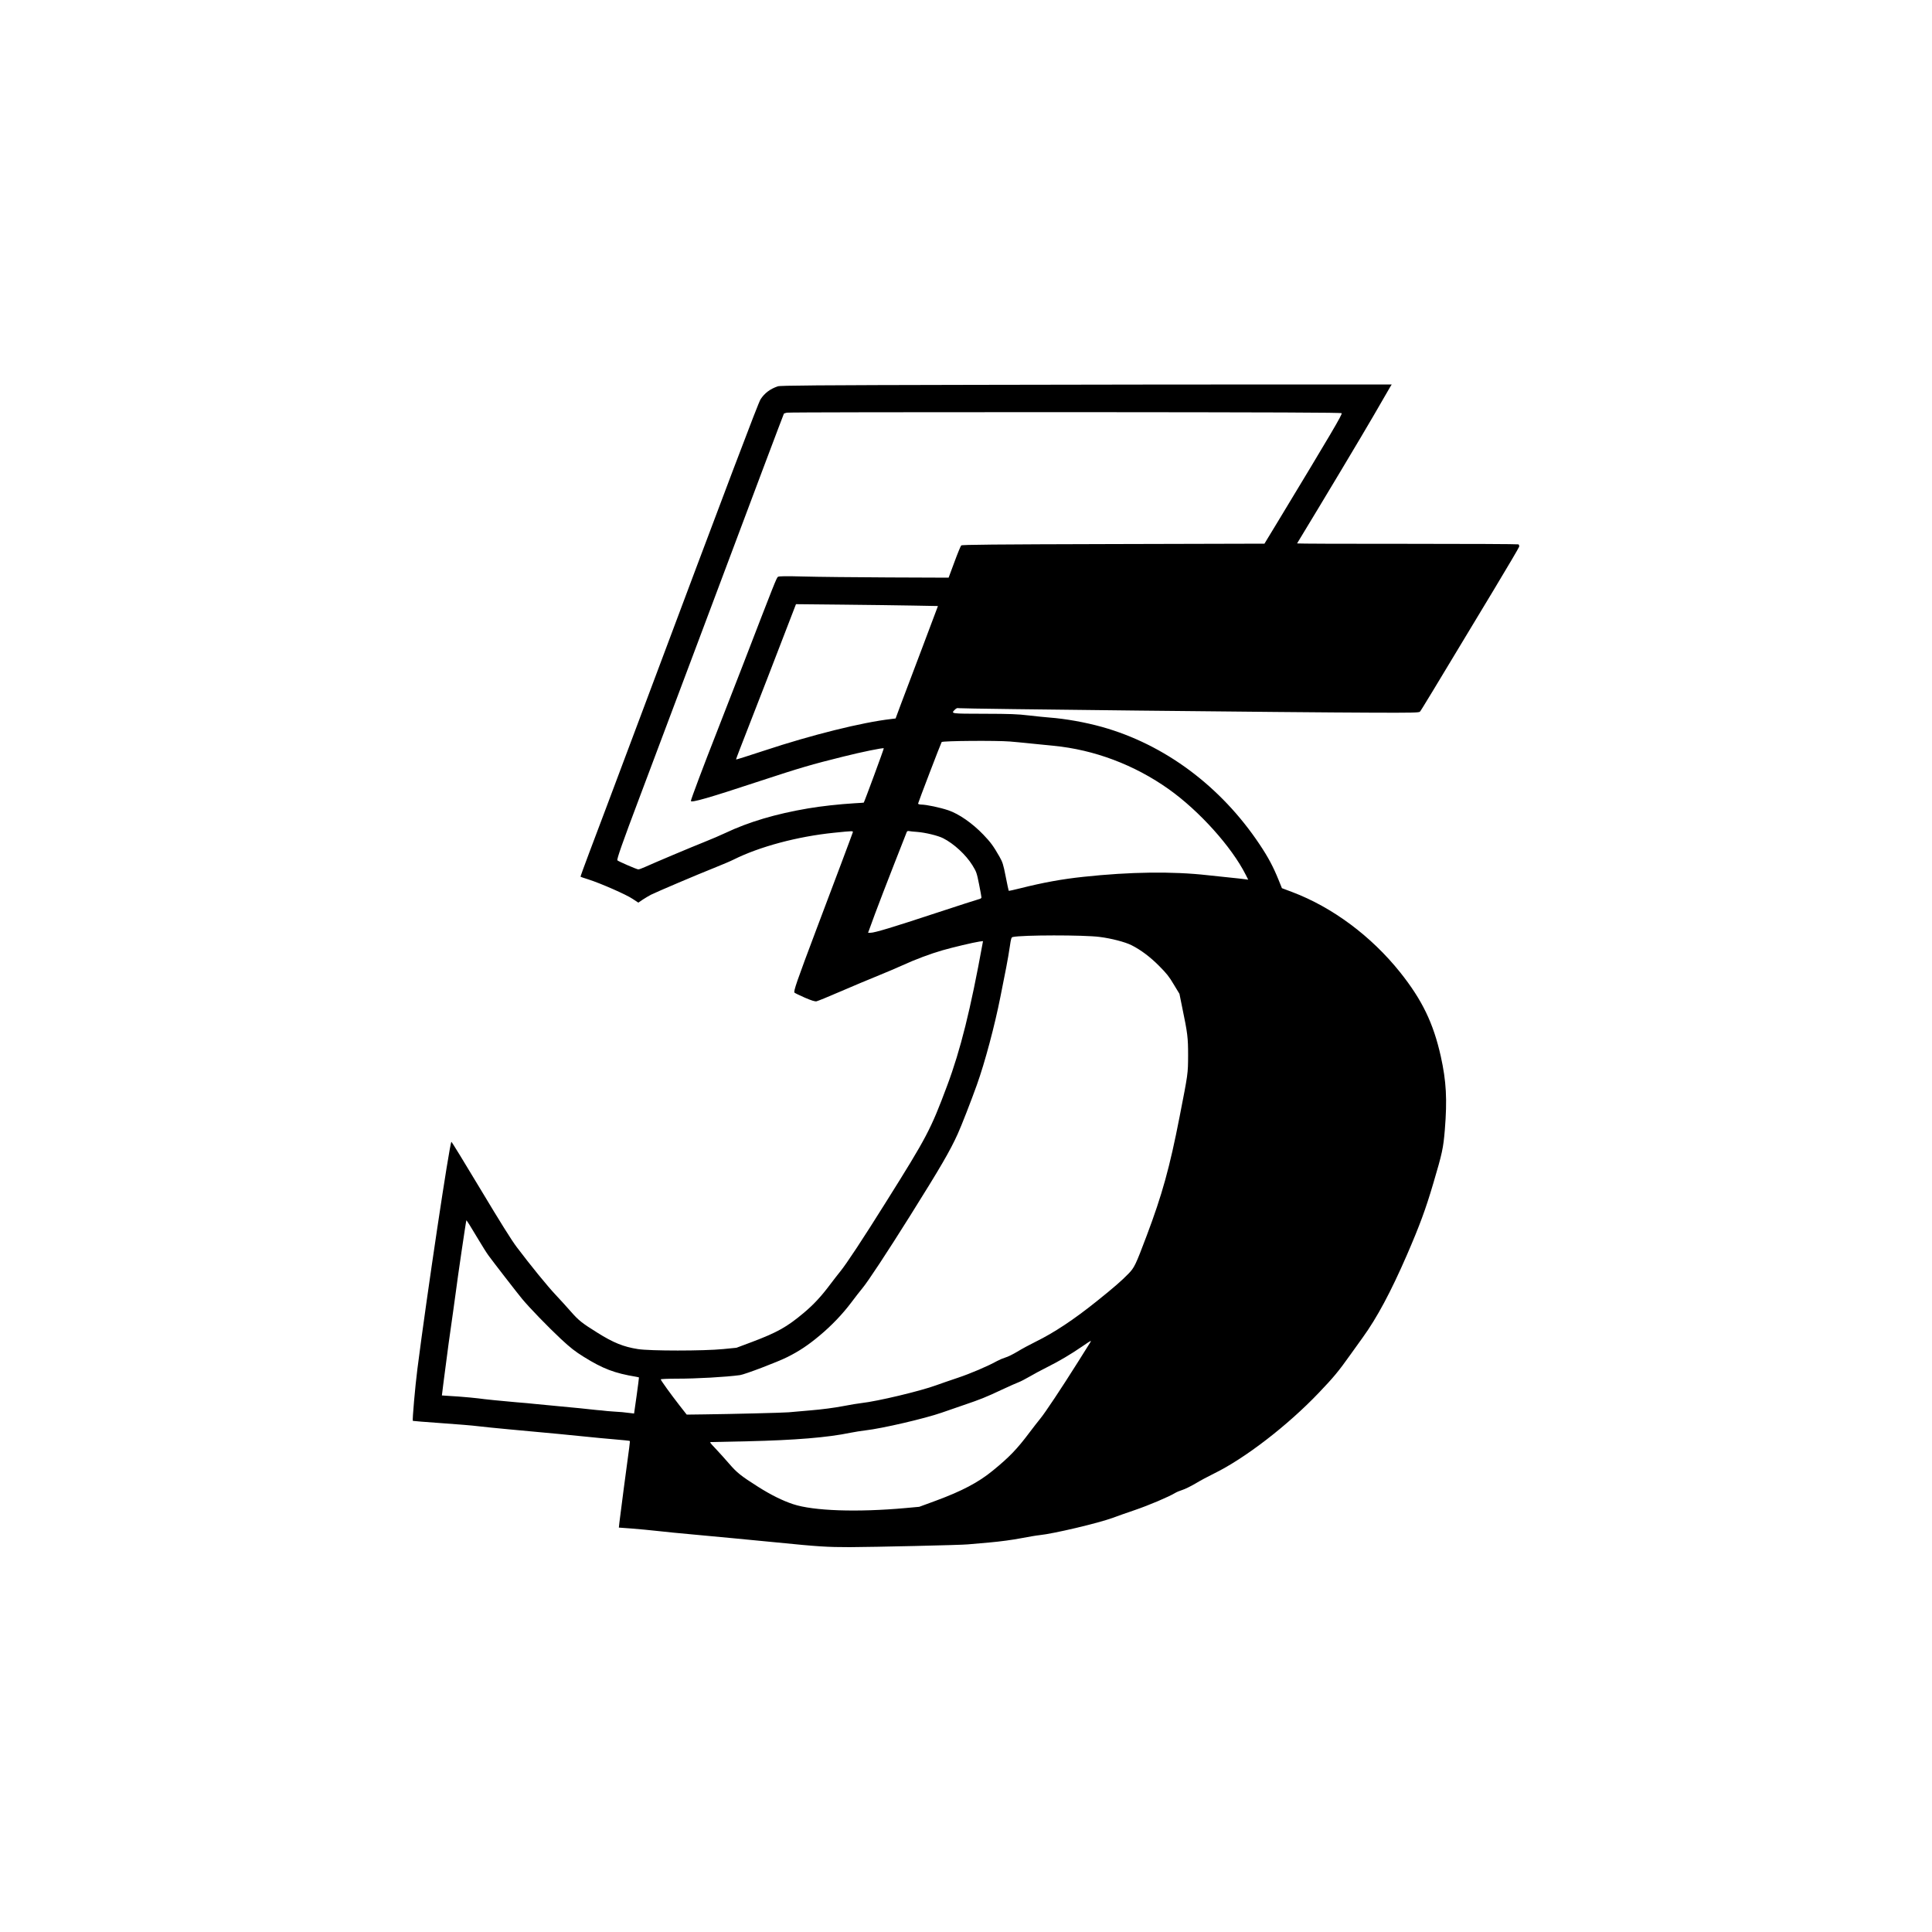
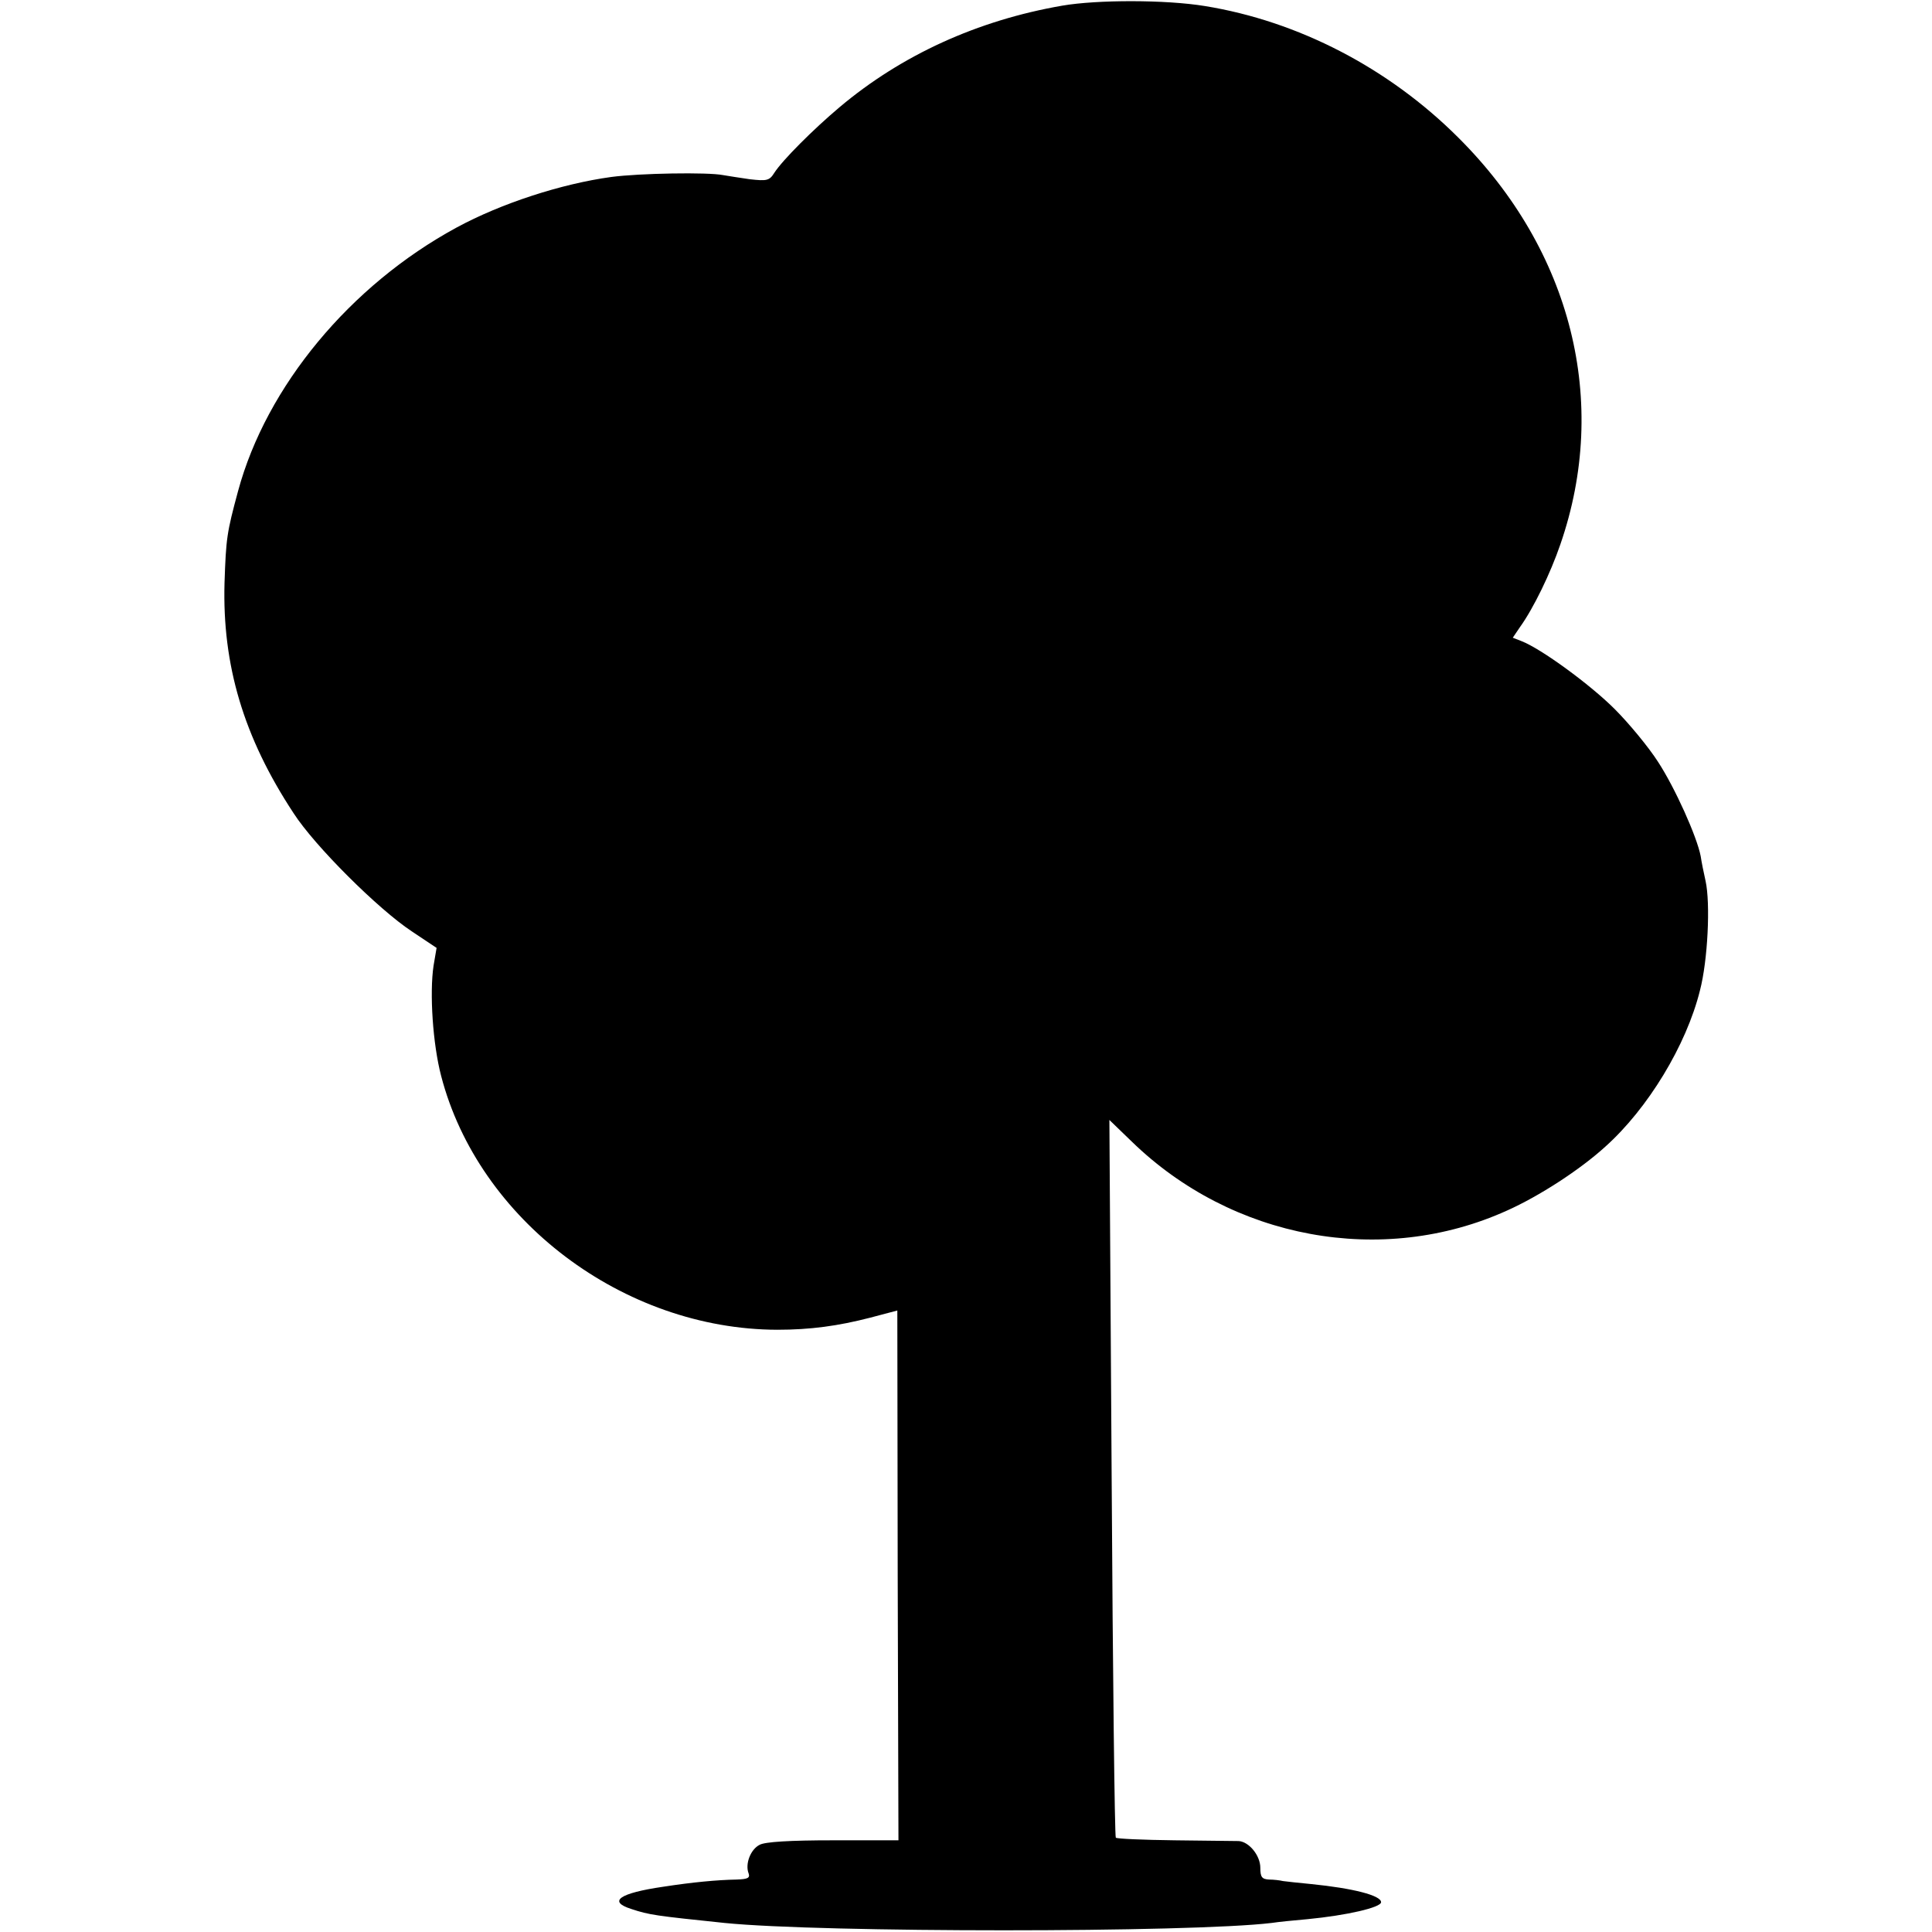
- <svg xmlns="http://www.w3.org/2000/svg" version="1.0" width="2500pt" height="2500pt" viewBox="0 0 2500 2500" preserveAspectRatio="xMidYMid meet">
-   <g transform="translate(0,2500) scale(0.1,-0.1)" fill="#000000" stroke="none">
-     <path d="M12600 20020 c-2062 -4 -2502 -8 -2535 -19 -100 -34 -172 -88 -224 -169 -30 -47 -405 -1037 -1544 -4077 -391 -1043 -570 -1519 -674 -1793 -63 -167 -113 -305 -111 -307 2 -2 48 -18 103 -35 157 -50 492 -197 572 -252 l73 -48 57 39 c32 21 81 50 108 64 77 38 598 260 810 344 105 42 221 91 258 110 334 167 826 299 1297 347 258 26 251 26 244 2 -3 -12 -72 -194 -151 -406 -80 -212 -221 -585 -313 -830 -262 -695 -305 -820 -289 -835 8 -7 68 -36 134 -65 86 -37 128 -50 150 -47 16 3 156 60 310 127 154 66 368 157 476 200 108 44 255 106 327 139 163 75 361 149 517 194 132 38 402 102 477 113 l48 6 -5 -28 c-156 -858 -286 -1380 -458 -1840 -215 -575 -262 -663 -792 -1508 -301 -481 -513 -802 -590 -896 -33 -41 -93 -118 -132 -170 -116 -155 -214 -261 -344 -370 -216 -181 -341 -251 -666 -374 l-203 -76 -172 -17 c-254 -25 -947 -25 -1104 0 -185 29 -317 82 -524 212 -199 124 -242 158 -342 272 -52 59 -141 158 -198 218 -105 111 -324 380 -506 621 -68 91 -213 323 -468 748 -203 339 -372 614 -375 611 -24 -25 -317 -1977 -440 -2940 -29 -227 -67 -662 -59 -671 3 -2 166 -15 364 -29 197 -14 413 -31 479 -40 66 -8 244 -26 395 -40 467 -42 899 -84 1040 -99 74 -8 223 -22 330 -31 107 -9 197 -18 199 -21 5 -4 3 -19 -78 -619 -27 -203 -52 -400 -56 -436 l-7 -66 164 -12 c89 -7 242 -21 338 -32 96 -11 296 -31 445 -44 287 -26 757 -71 1095 -104 540 -54 653 -61 945 -61 295 1 1457 27 1530 36 22 2 146 13 275 24 147 13 300 34 410 55 96 18 204 37 240 40 185 19 765 156 951 225 46 18 174 62 284 100 182 62 441 172 523 222 18 11 59 28 91 38 33 10 108 47 168 82 59 36 169 95 243 131 399 195 953 622 1356 1045 192 201 255 277 412 498 35 49 104 146 155 216 186 257 365 592 572 1068 164 379 243 592 341 925 117 395 130 456 150 695 32 394 19 629 -52 950 -96 430 -241 730 -526 1088 -375 469 -876 842 -1397 1039 l-133 50 -42 104 c-71 175 -134 294 -247 463 -502 752 -1229 1293 -2041 1520 -216 60 -467 105 -678 121 -47 3 -166 16 -265 27 -153 18 -241 21 -582 22 -435 1 -430 0 -377 53 19 19 32 24 52 19 41 -8 4341 -55 5360 -58 504 -2 595 0 606 13 13 13 119 188 954 1574 179 297 328 550 330 561 2 12 -2 25 -9 30 -7 4 -656 7 -1441 7 -786 -1 -1426 2 -1424 5 347 571 839 1393 989 1652 109 190 207 359 217 375 l19 30 -1457 0 c-801 0 -2580 -2 -3952 -5z m4761 -367 c12 -12 -132 -256 -829 -1408 l-170 -280 -1955 -5 c-1556 -4 -1959 -8 -1969 -18 -7 -7 -47 -103 -88 -215 l-75 -202 -780 3 c-429 2 -922 7 -1095 12 -231 6 -320 5 -333 -4 -18 -11 -42 -72 -454 -1141 -91 -236 -244 -630 -340 -874 -167 -424 -333 -866 -333 -885 0 -28 236 40 895 258 520 171 667 214 1074 315 239 60 518 117 527 108 4 -4 -252 -697 -259 -703 -1 -1 -54 -5 -117 -8 -200 -12 -436 -38 -605 -67 -418 -71 -767 -175 -1065 -316 -63 -30 -187 -83 -275 -118 -167 -66 -650 -270 -769 -324 -38 -17 -76 -31 -86 -31 -19 0 -257 103 -271 117 -11 11 66 230 286 813 228 605 418 1110 784 2085 690 1841 1081 2878 1085 2883 3 2 20 8 38 12 18 5 1638 7 3600 7 2800 -2 3570 -5 3579 -14z m-5545 -2489 l321 -6 -204 -542 c-113 -297 -236 -625 -275 -727 l-69 -186 -57 -7 c-377 -43 -1034 -207 -1640 -408 -200 -66 -365 -118 -367 -116 -2 1 19 59 46 128 115 291 598 1539 720 1859 l9 23 598 -6 c328 -3 741 -9 918 -12z m1251 -1759 c26 -3 77 -7 113 -10 36 -3 126 -12 200 -20 74 -8 187 -19 250 -25 530 -51 1050 -247 1495 -563 396 -282 812 -745 995 -1107 l32 -63 -44 6 c-23 4 -113 13 -198 22 -85 8 -213 22 -285 30 -452 51 -1001 44 -1605 -21 -275 -29 -522 -74 -820 -149 -78 -20 -144 -34 -147 -32 -2 3 -20 85 -39 183 -32 163 -40 186 -81 259 -78 137 -115 187 -208 284 -143 149 -316 269 -454 316 -108 36 -280 73 -353 74 -22 1 -38 6 -38 13 0 11 298 789 305 796 16 16 710 21 882 7z m-1199 -1170 c105 -8 267 -47 335 -81 139 -70 295 -214 379 -349 53 -86 57 -98 87 -247 17 -85 31 -162 31 -171 0 -9 -13 -18 -32 -22 -18 -4 -269 -85 -558 -180 -554 -183 -792 -255 -845 -255 l-32 0 87 238 c48 130 160 419 247 642 88 223 163 413 166 423 5 12 14 16 29 13 13 -3 60 -8 106 -11z m2362 -1359 c152 -19 330 -66 410 -106 120 -60 243 -152 360 -270 95 -96 128 -136 188 -238 l74 -122 34 -168 c72 -345 78 -399 78 -627 -1 -240 0 -233 -110 -795 -129 -662 -226 -1009 -426 -1540 -144 -382 -159 -413 -237 -493 -82 -85 -199 -187 -407 -353 -300 -241 -555 -409 -789 -524 -77 -38 -185 -96 -240 -130 -55 -33 -125 -68 -155 -76 -30 -9 -77 -29 -105 -44 -117 -66 -352 -166 -515 -220 -96 -32 -220 -75 -275 -95 -207 -76 -762 -208 -970 -231 -33 -3 -141 -21 -240 -40 -111 -21 -269 -42 -415 -54 -129 -11 -257 -22 -285 -25 -59 -6 -747 -23 -1085 -27 l-234 -3 -94 120 c-112 144 -242 324 -242 336 0 5 93 9 208 9 259 0 631 21 817 46 63 9 487 170 614 234 152 76 269 154 416 277 155 129 298 279 410 428 49 66 114 149 144 185 70 83 320 463 616 935 396 632 515 836 617 1060 46 100 177 436 249 638 103 287 231 767 304 1137 25 129 59 302 76 384 16 82 37 203 46 268 15 104 20 119 38 123 119 27 923 28 1125 1z m-8153 -3728 c22 -35 77 -126 123 -203 46 -77 101 -165 124 -195 56 -77 361 -471 430 -555 93 -113 339 -367 504 -521 125 -116 181 -160 295 -231 249 -155 399 -212 677 -258 19 -3 36 -8 38 -9 1 -2 -12 -108 -30 -235 l-33 -232 -50 6 c-86 11 -117 14 -220 20 -55 4 -107 8 -115 10 -8 1 -51 6 -95 9 -44 4 -91 9 -105 11 -14 3 -173 18 -353 35 -181 17 -345 33 -365 35 -21 3 -120 12 -222 20 -167 14 -425 40 -490 50 -14 2 -61 7 -105 11 -44 3 -91 8 -105 9 -14 2 -78 6 -143 10 l-119 8 7 56 c3 31 8 67 10 81 2 14 6 45 9 70 4 36 39 298 61 465 8 58 35 252 60 425 13 96 27 198 31 225 24 193 135 945 139 945 2 0 20 -28 42 -62z m8027 -1525 c-10 -16 -82 -129 -159 -253 -207 -329 -425 -657 -483 -726 -28 -34 -91 -115 -140 -180 -162 -216 -261 -319 -478 -496 -185 -151 -398 -263 -734 -387 l-215 -79 -175 -16 c-629 -57 -1196 -37 -1457 50 -136 45 -288 120 -455 226 -222 141 -272 181 -374 299 -47 55 -124 140 -171 190 -81 85 -84 89 -57 89 16 0 227 5 469 10 611 14 1037 49 1329 110 55 11 143 25 195 31 213 24 769 153 989 230 48 17 170 59 272 94 230 78 292 103 505 203 94 44 191 87 216 96 25 9 88 42 140 72 52 31 155 86 229 123 155 77 311 170 455 269 55 39 104 70 109 71 4 1 0 -11 -10 -26z" />
+ <svg xmlns="http://www.w3.org/2000/svg" version="1.0" width="512pt" height="512pt" viewBox="0 0 512 512" preserveAspectRatio="xMidYMid meet">
+   <g transform="translate(0,512) scale(0.1,-0.1)" fill="#000000" stroke="none">
+     <path d="M2815 5105 c-225 -39 -426 -131 -590 -269 -70 -59 -151 -140 -173 -174 -13 -21 -20 -22 -65 -17 -28 4 -59 9 -71 11 -40 8 -221 5 -296 -5 -132 -18 -292 -70 -410 -134 -282 -153 -504 -421 -579 -698 -30 -111 -32 -125 -36 -244 -6 -217 50 -408 183 -610 56 -87 225 -255 313 -313 l66 -44 -8 -47 c-11 -73 -2 -208 20 -292 99 -382 483 -672 891 -673 87 0 161 10 246 32 l72 19 1 -702 2 -702 -173 0 c-115 0 -181 -4 -195 -12 -24 -12 -39 -51 -29 -76 4 -12 -3 -15 -32 -16 -52 -1 -116 -7 -194 -19 -117 -17 -148 -39 -85 -59 48 -16 65 -18 247 -37 257 -26 1234 -26 1450 0 19 3 62 7 95 10 104 10 195 31 195 45 0 18 -75 37 -185 48 -33 3 -67 7 -75 8 -8 2 -25 4 -37 4 -19 1 -23 7 -23 31 0 33 -30 69 -57 71 -10 0 -86 1 -170 2 -83 1 -154 4 -156 7 -3 3 -8 432 -11 954 l-6 948 59 -57 c266 -259 664 -333 995 -183 85 38 193 108 260 169 113 101 215 269 251 414 21 80 28 231 15 290 -5 22 -11 52 -13 66 -10 52 -68 181 -113 250 -25 39 -77 102 -115 140 -65 65 -195 160 -247 180 l-23 9 19 28 c36 50 81 143 107 219 131 378 30 779 -270 1078 -185 185 -425 309 -672 349 -104 17 -285 17 -378 1z" />
  </g>
</svg>
